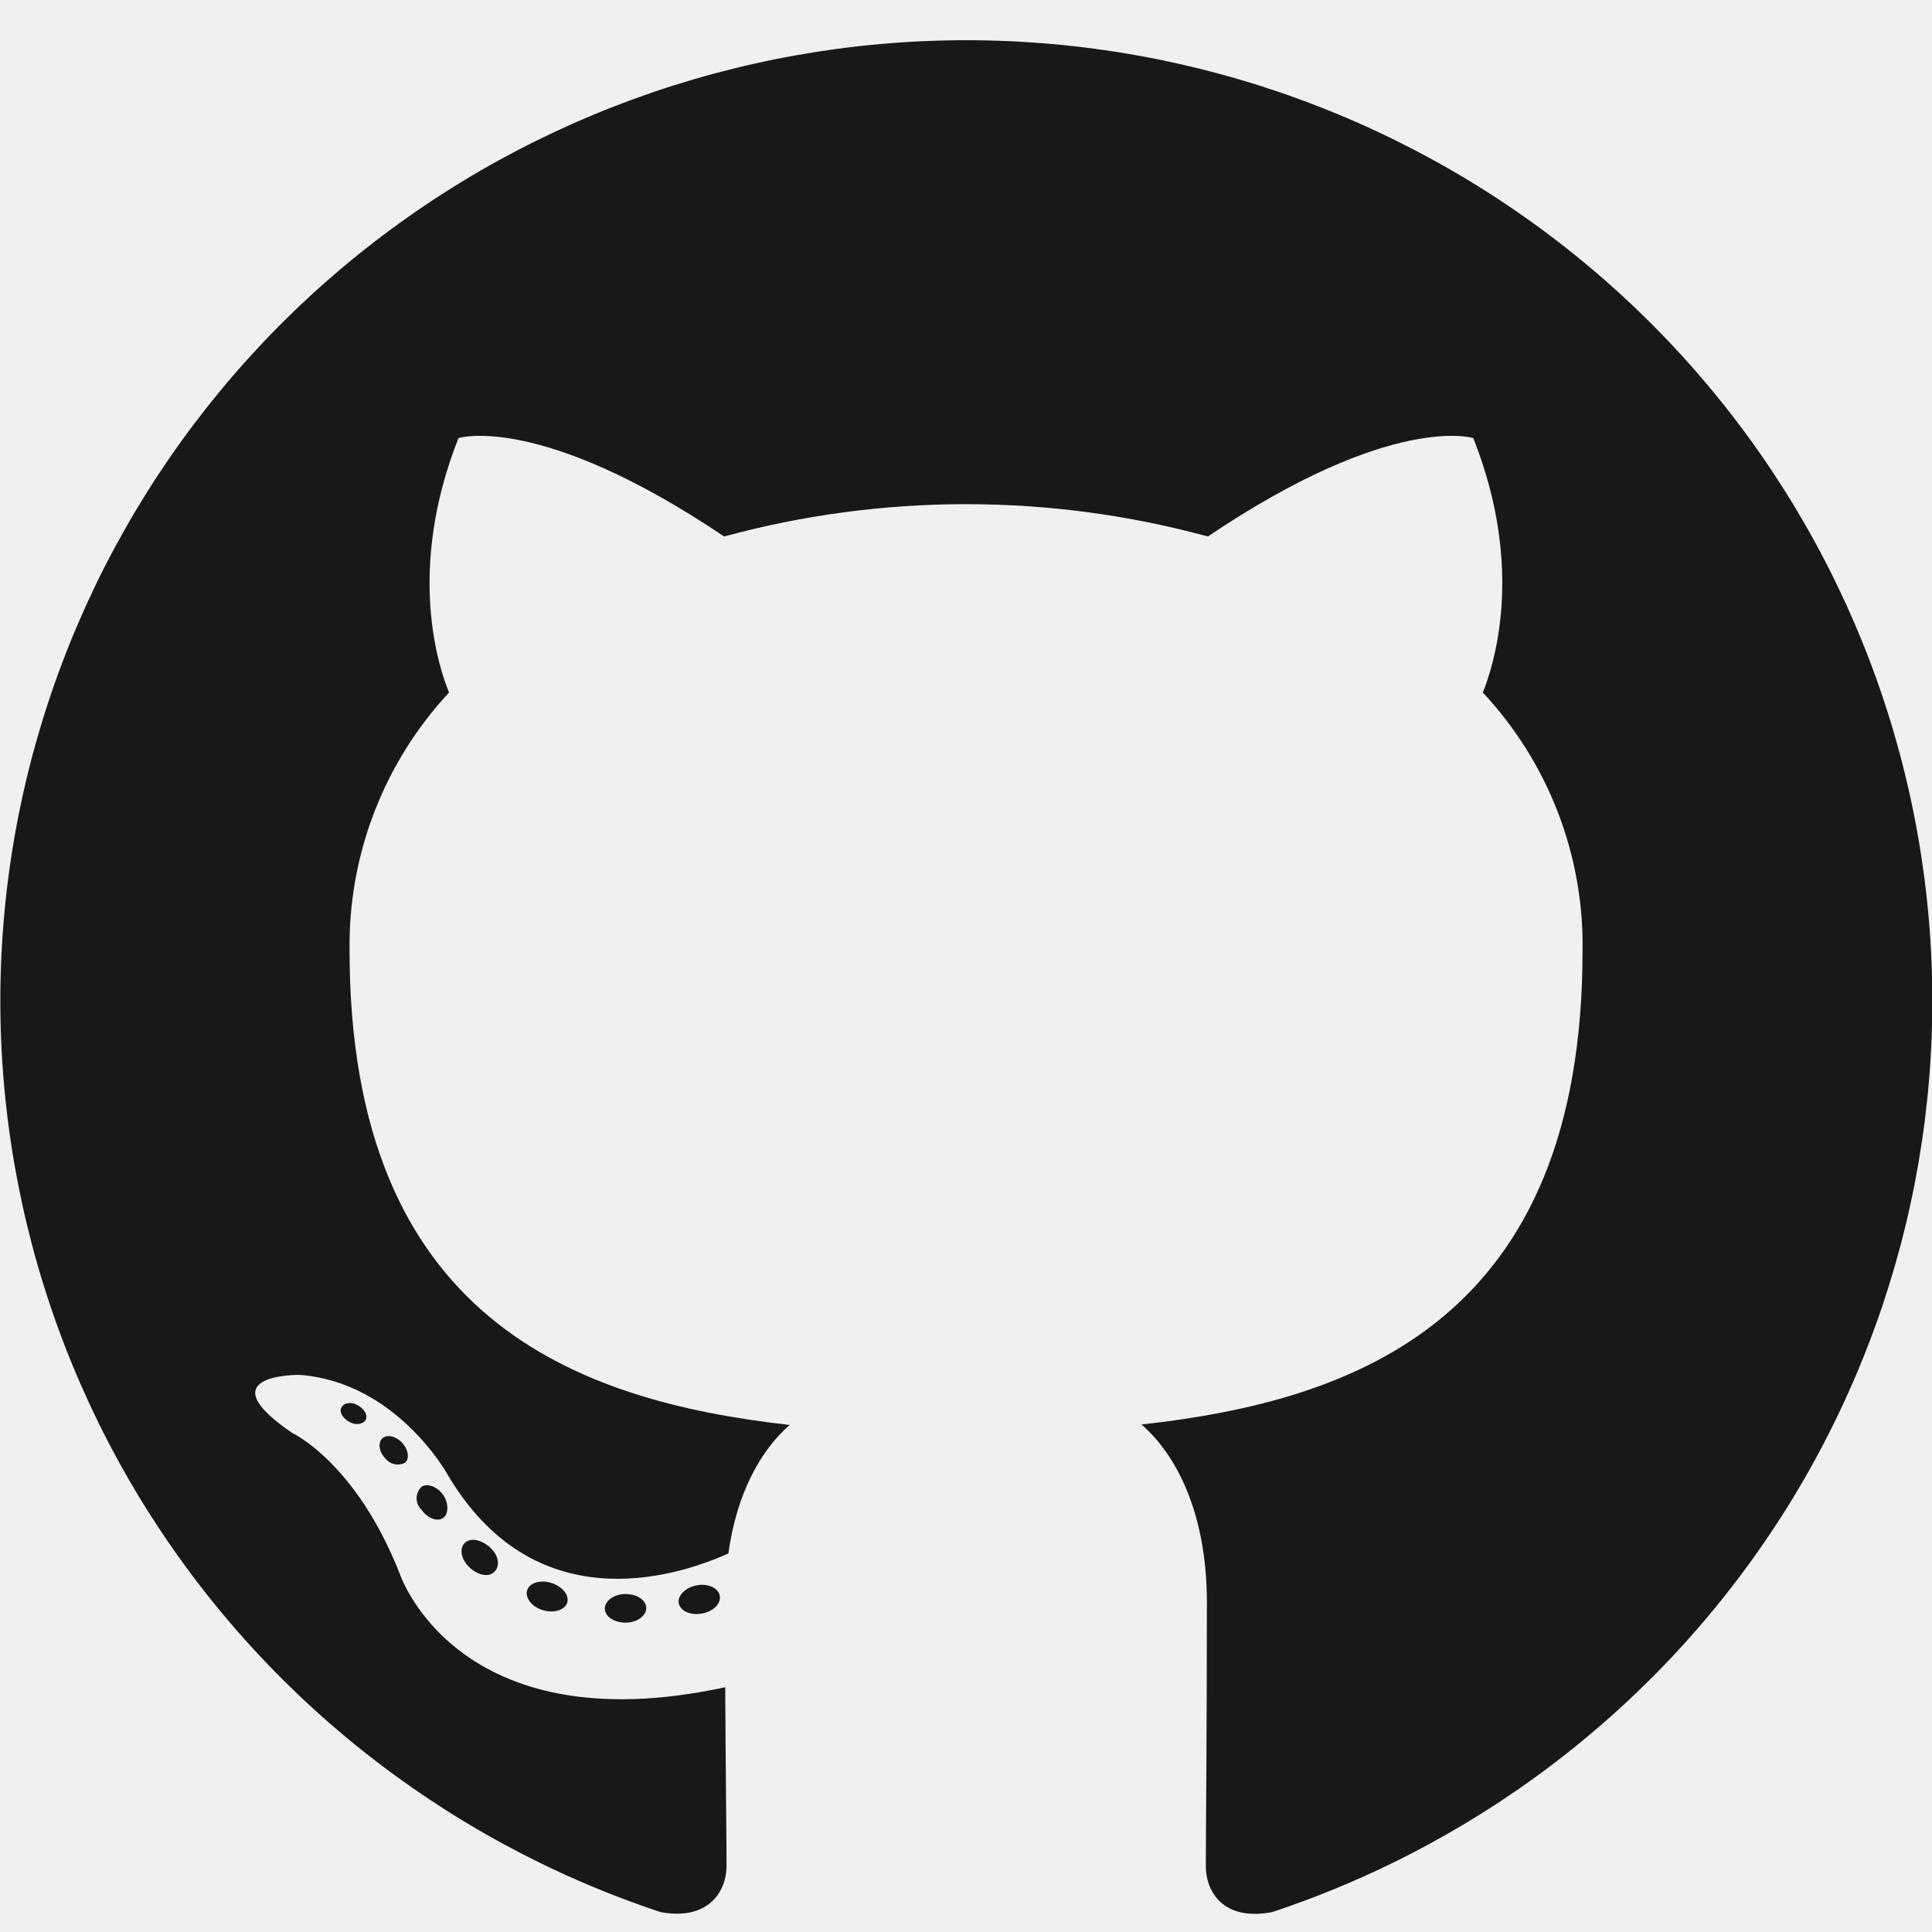
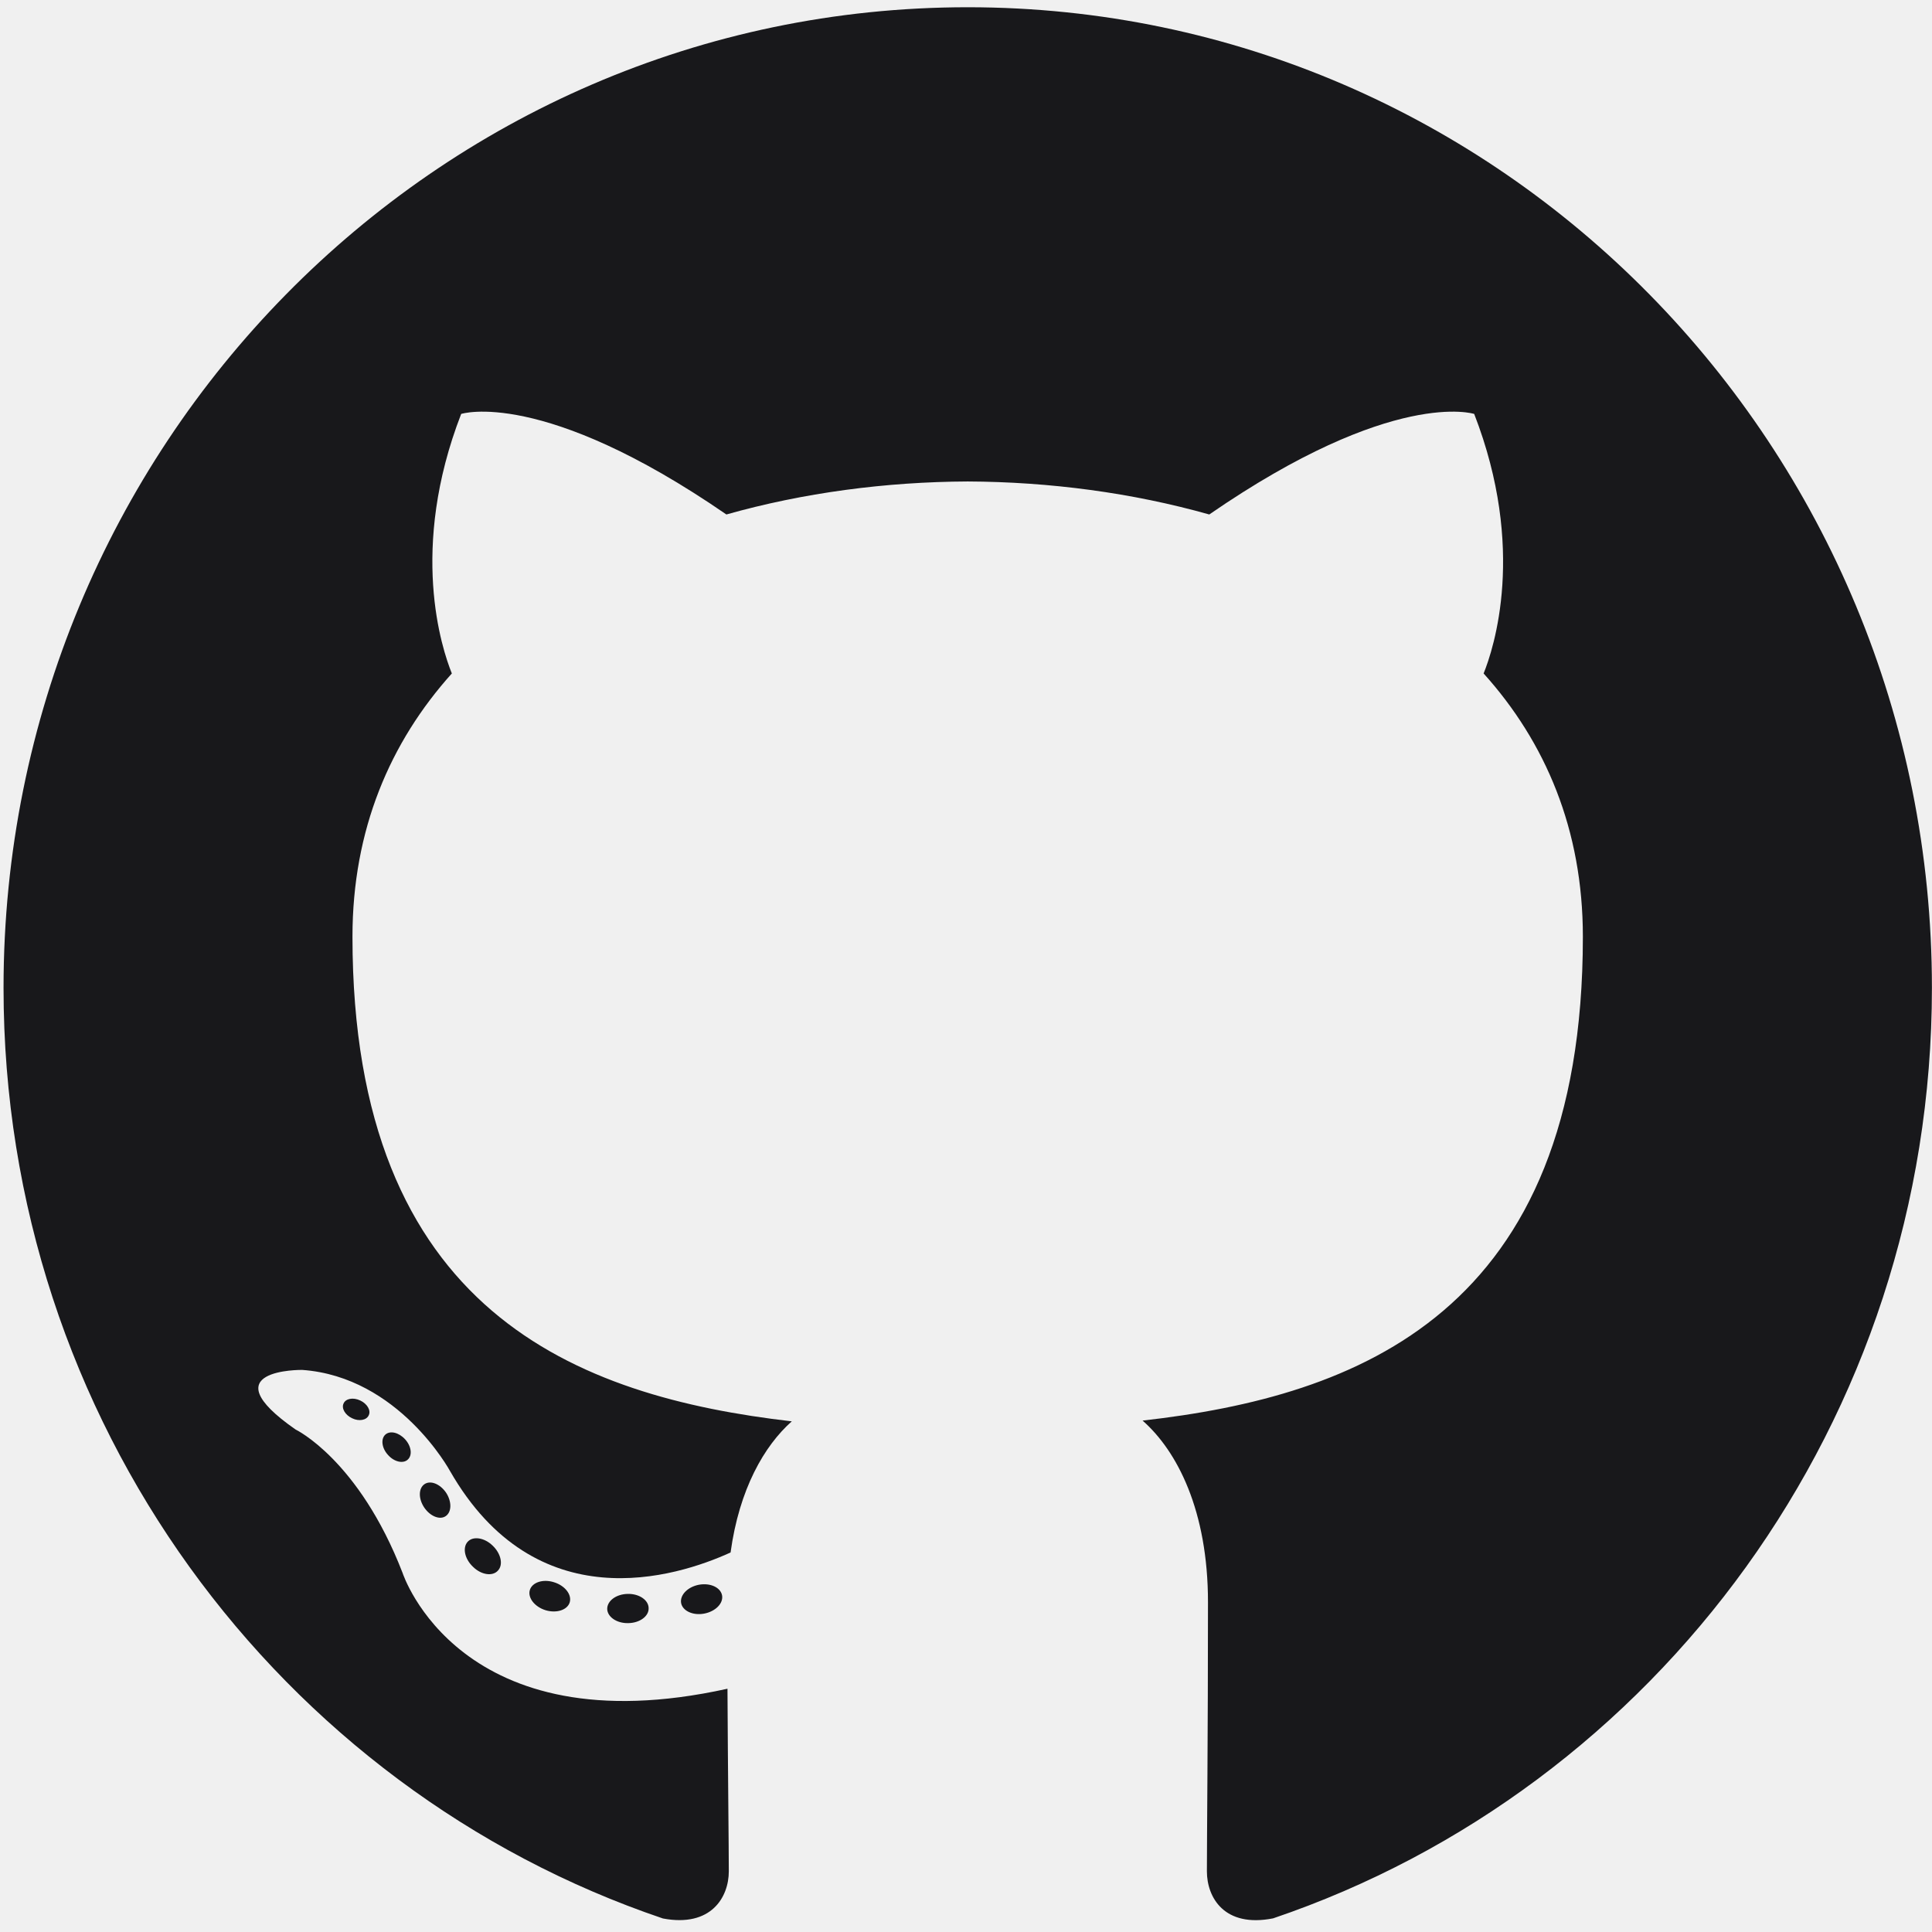
- <svg xmlns="http://www.w3.org/2000/svg" width="16" height="16" viewBox="0 0 16 16" fill="none">
-   <g clip-path="url(#clip0_42_420)">
-     <path fill-rule="evenodd" clip-rule="evenodd" d="M8 0.333C6.101 0.334 4.264 1.007 2.818 2.231C1.372 3.455 0.411 5.151 0.106 7.015C-0.198 8.879 0.175 10.79 1.157 12.405C2.14 14.021 3.668 15.237 5.47 15.835C5.867 15.909 6.017 15.663 6.017 15.453C6.017 15.244 6.009 14.637 6.006 13.973C3.781 14.454 3.311 13.034 3.311 13.034C2.948 12.112 2.423 11.869 2.423 11.869C1.697 11.377 2.477 11.386 2.477 11.386C3.281 11.443 3.704 12.207 3.704 12.207C4.417 13.422 5.576 13.07 6.032 12.865C6.103 12.35 6.311 12 6.54 11.801C4.762 11.601 2.895 10.918 2.895 7.87C2.884 7.08 3.179 6.315 3.719 5.735C3.636 5.535 3.362 4.726 3.797 3.628C3.797 3.628 4.468 3.414 5.997 4.443C7.308 4.086 8.692 4.086 10.003 4.443C11.53 3.414 12.201 3.628 12.201 3.628C12.637 4.724 12.362 5.532 12.28 5.735C12.822 6.315 13.118 7.081 13.106 7.873C13.106 10.928 11.234 11.601 9.453 11.797C9.739 12.044 9.995 12.528 9.995 13.271C9.995 14.335 9.986 15.191 9.986 15.453C9.986 15.665 10.13 15.913 10.536 15.835C12.337 15.237 13.866 14.021 14.849 12.405C15.831 10.789 16.204 8.878 15.899 7.013C15.594 5.149 14.633 3.454 13.186 2.23C11.739 1.006 9.902 0.334 8.003 0.333H8Z" fill="#18181B" />
-     <path d="M5.352 13.317C5.352 13.381 5.278 13.437 5.182 13.438C5.087 13.439 5.009 13.387 5.009 13.322C5.009 13.258 5.083 13.202 5.178 13.201C5.274 13.2 5.352 13.251 5.352 13.317Z" fill="#18181B" />
-     <path d="M5.961 13.215C5.973 13.28 5.907 13.347 5.811 13.363C5.716 13.379 5.633 13.341 5.621 13.277C5.609 13.214 5.678 13.146 5.77 13.129C5.863 13.111 5.949 13.151 5.961 13.215Z" fill="#18181B" />
-     <path d="M4.698 13.272C4.678 13.334 4.588 13.362 4.497 13.335C4.407 13.309 4.348 13.235 4.365 13.172C4.382 13.109 4.474 13.08 4.565 13.109C4.656 13.138 4.715 13.207 4.698 13.272Z" fill="#18181B" />
-     <path d="M4.097 13.014C4.054 13.063 3.965 13.05 3.892 12.984C3.819 12.918 3.802 12.828 3.846 12.781C3.889 12.733 3.978 12.746 4.054 12.811C4.129 12.876 4.144 12.966 4.097 13.014V13.014Z" fill="#18181B" />
-     <path d="M3.67 12.571C3.621 12.606 3.537 12.571 3.491 12.503C3.478 12.491 3.468 12.476 3.461 12.46C3.454 12.443 3.45 12.426 3.45 12.408C3.45 12.39 3.454 12.373 3.461 12.357C3.468 12.34 3.478 12.325 3.491 12.313C3.54 12.28 3.623 12.313 3.67 12.38C3.716 12.447 3.717 12.537 3.67 12.571V12.571Z" fill="#18181B" />
-     <path d="M3.354 12.114C3.327 12.128 3.295 12.132 3.265 12.125C3.235 12.118 3.209 12.101 3.19 12.077C3.138 12.022 3.128 11.946 3.167 11.911C3.207 11.877 3.279 11.893 3.33 11.948C3.382 12.004 3.394 12.08 3.354 12.114Z" fill="#18181B" />
-     <path d="M3.03 11.755C3.012 11.794 2.949 11.806 2.897 11.778C2.845 11.751 2.807 11.699 2.826 11.659C2.844 11.618 2.906 11.607 2.958 11.635C3.01 11.662 3.049 11.715 3.03 11.755Z" fill="#18181B" />
-   </g>
-   <defs>
-     <clipPath id="clip0_42_420">
-       <rect width="16" height="16" fill="white" />
-     </clipPath>
-   </defs>
+ <svg xmlns="http://www.w3.org/2000/svg" width="48" height="48" viewBox="0 0 48 48" fill="none">
+   <path d="M24.043 0.18C10.815 0.18 0.088 11.088 0.088 24.544C0.088 35.31 6.952 44.443 16.47 47.664C17.667 47.89 18.107 47.136 18.107 46.492C18.107 45.911 18.084 43.992 18.074 41.956C11.41 43.43 10.003 39.081 10.003 39.081C8.914 36.265 7.344 35.516 7.344 35.516C5.17 34.004 7.507 34.035 7.507 34.035C9.913 34.206 11.18 36.546 11.18 36.546C13.316 40.271 16.784 39.194 18.151 38.571C18.366 36.997 18.987 35.921 19.672 35.313C14.351 34.697 8.757 32.608 8.757 23.272C8.757 20.612 9.693 18.438 11.226 16.732C10.977 16.118 10.157 13.64 11.458 10.284C11.458 10.284 13.469 9.629 18.047 12.782C19.958 12.242 22.007 11.971 24.043 11.962C26.079 11.971 28.13 12.242 30.044 12.782C34.617 9.629 36.626 10.284 36.626 10.284C37.929 13.64 37.109 16.118 36.86 16.732C38.396 18.438 39.326 20.612 39.326 23.272C39.326 32.63 33.722 34.691 28.387 35.294C29.247 36.05 30.012 37.533 30.012 39.806C30.012 43.066 29.985 45.689 29.985 46.492C29.985 47.141 30.416 47.9 31.63 47.661C41.143 44.436 47.998 35.306 47.998 24.544C47.998 11.088 37.273 0.18 24.043 0.18Z" fill="#18181B" />
+   <path d="M9.161 35.162C9.108 35.284 8.921 35.32 8.75 35.237C8.577 35.157 8.479 34.992 8.535 34.871C8.587 34.746 8.774 34.712 8.948 34.794C9.122 34.874 9.221 35.041 9.161 35.162Z" fill="#18181B" />
+   <path d="M10.131 36.263C10.017 36.371 9.794 36.321 9.642 36.15C9.485 35.981 9.456 35.753 9.572 35.644C9.69 35.536 9.906 35.587 10.063 35.757C10.22 35.928 10.251 36.154 10.131 36.263Z" fill="#18181B" />
+   <path d="M11.076 37.666C10.929 37.77 10.689 37.673 10.541 37.456C10.394 37.239 10.394 36.98 10.544 36.875C10.693 36.771 10.929 36.865 11.079 37.08C11.226 37.3 11.226 37.56 11.076 37.666Z" fill="#18181B" />
+   <path d="M12.37 39.022C12.238 39.169 11.959 39.13 11.754 38.929C11.544 38.732 11.486 38.453 11.618 38.306C11.751 38.158 12.032 38.2 12.238 38.399C12.446 38.596 12.51 38.876 12.37 39.022Z" fill="#18181B" />
+   <path d="M14.155 39.809C14.097 40 13.828 40.087 13.556 40.006C13.285 39.922 13.108 39.699 13.163 39.506C13.219 39.314 13.489 39.223 13.763 39.31C14.033 39.393 14.211 39.615 14.155 39.809Z" fill="#18181B" />
+   <path d="M16.115 39.955C16.122 40.156 15.892 40.323 15.607 40.326C15.321 40.333 15.089 40.17 15.086 39.972C15.086 39.77 15.311 39.605 15.597 39.6C15.882 39.594 16.115 39.755 16.115 39.955Z" fill="#18181B" />
+   <path d="M17.94 39.639C17.974 39.835 17.776 40.037 17.493 40.09C17.215 40.142 16.957 40.021 16.922 39.826C16.888 39.626 17.089 39.424 17.367 39.372C17.65 39.322 17.904 39.44 17.94 39.639Z" fill="#18181B" />
</svg>
